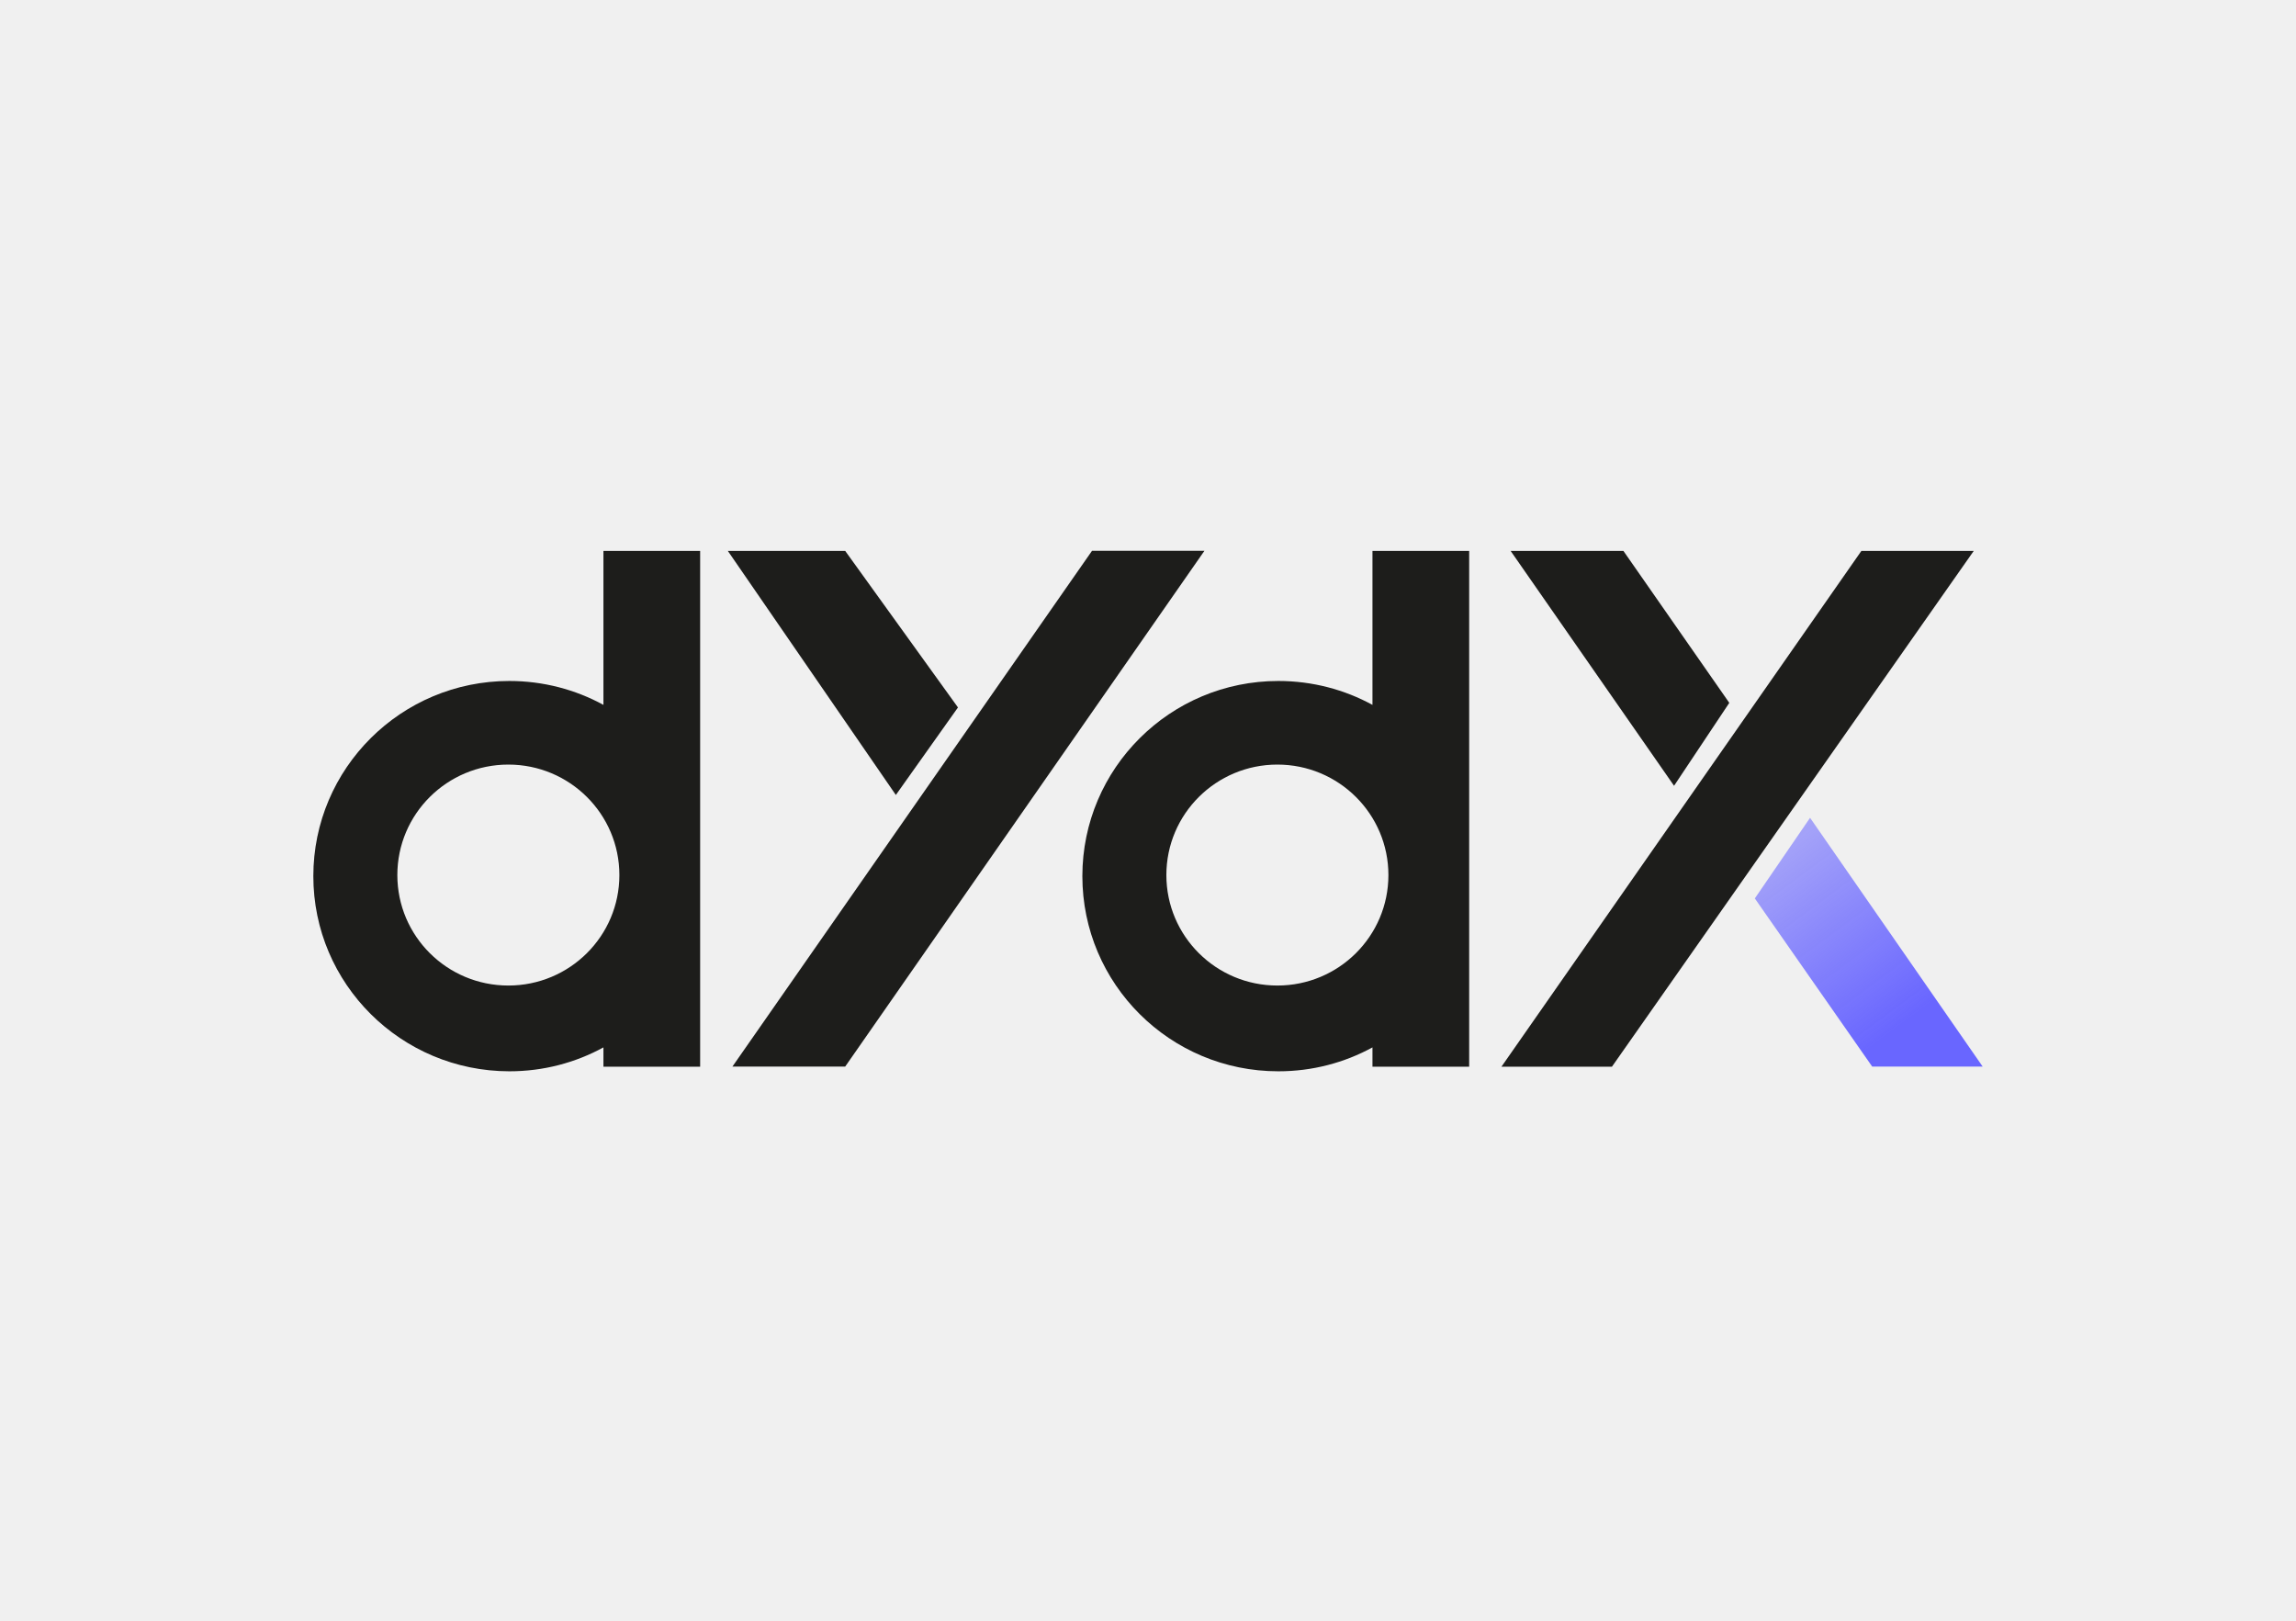
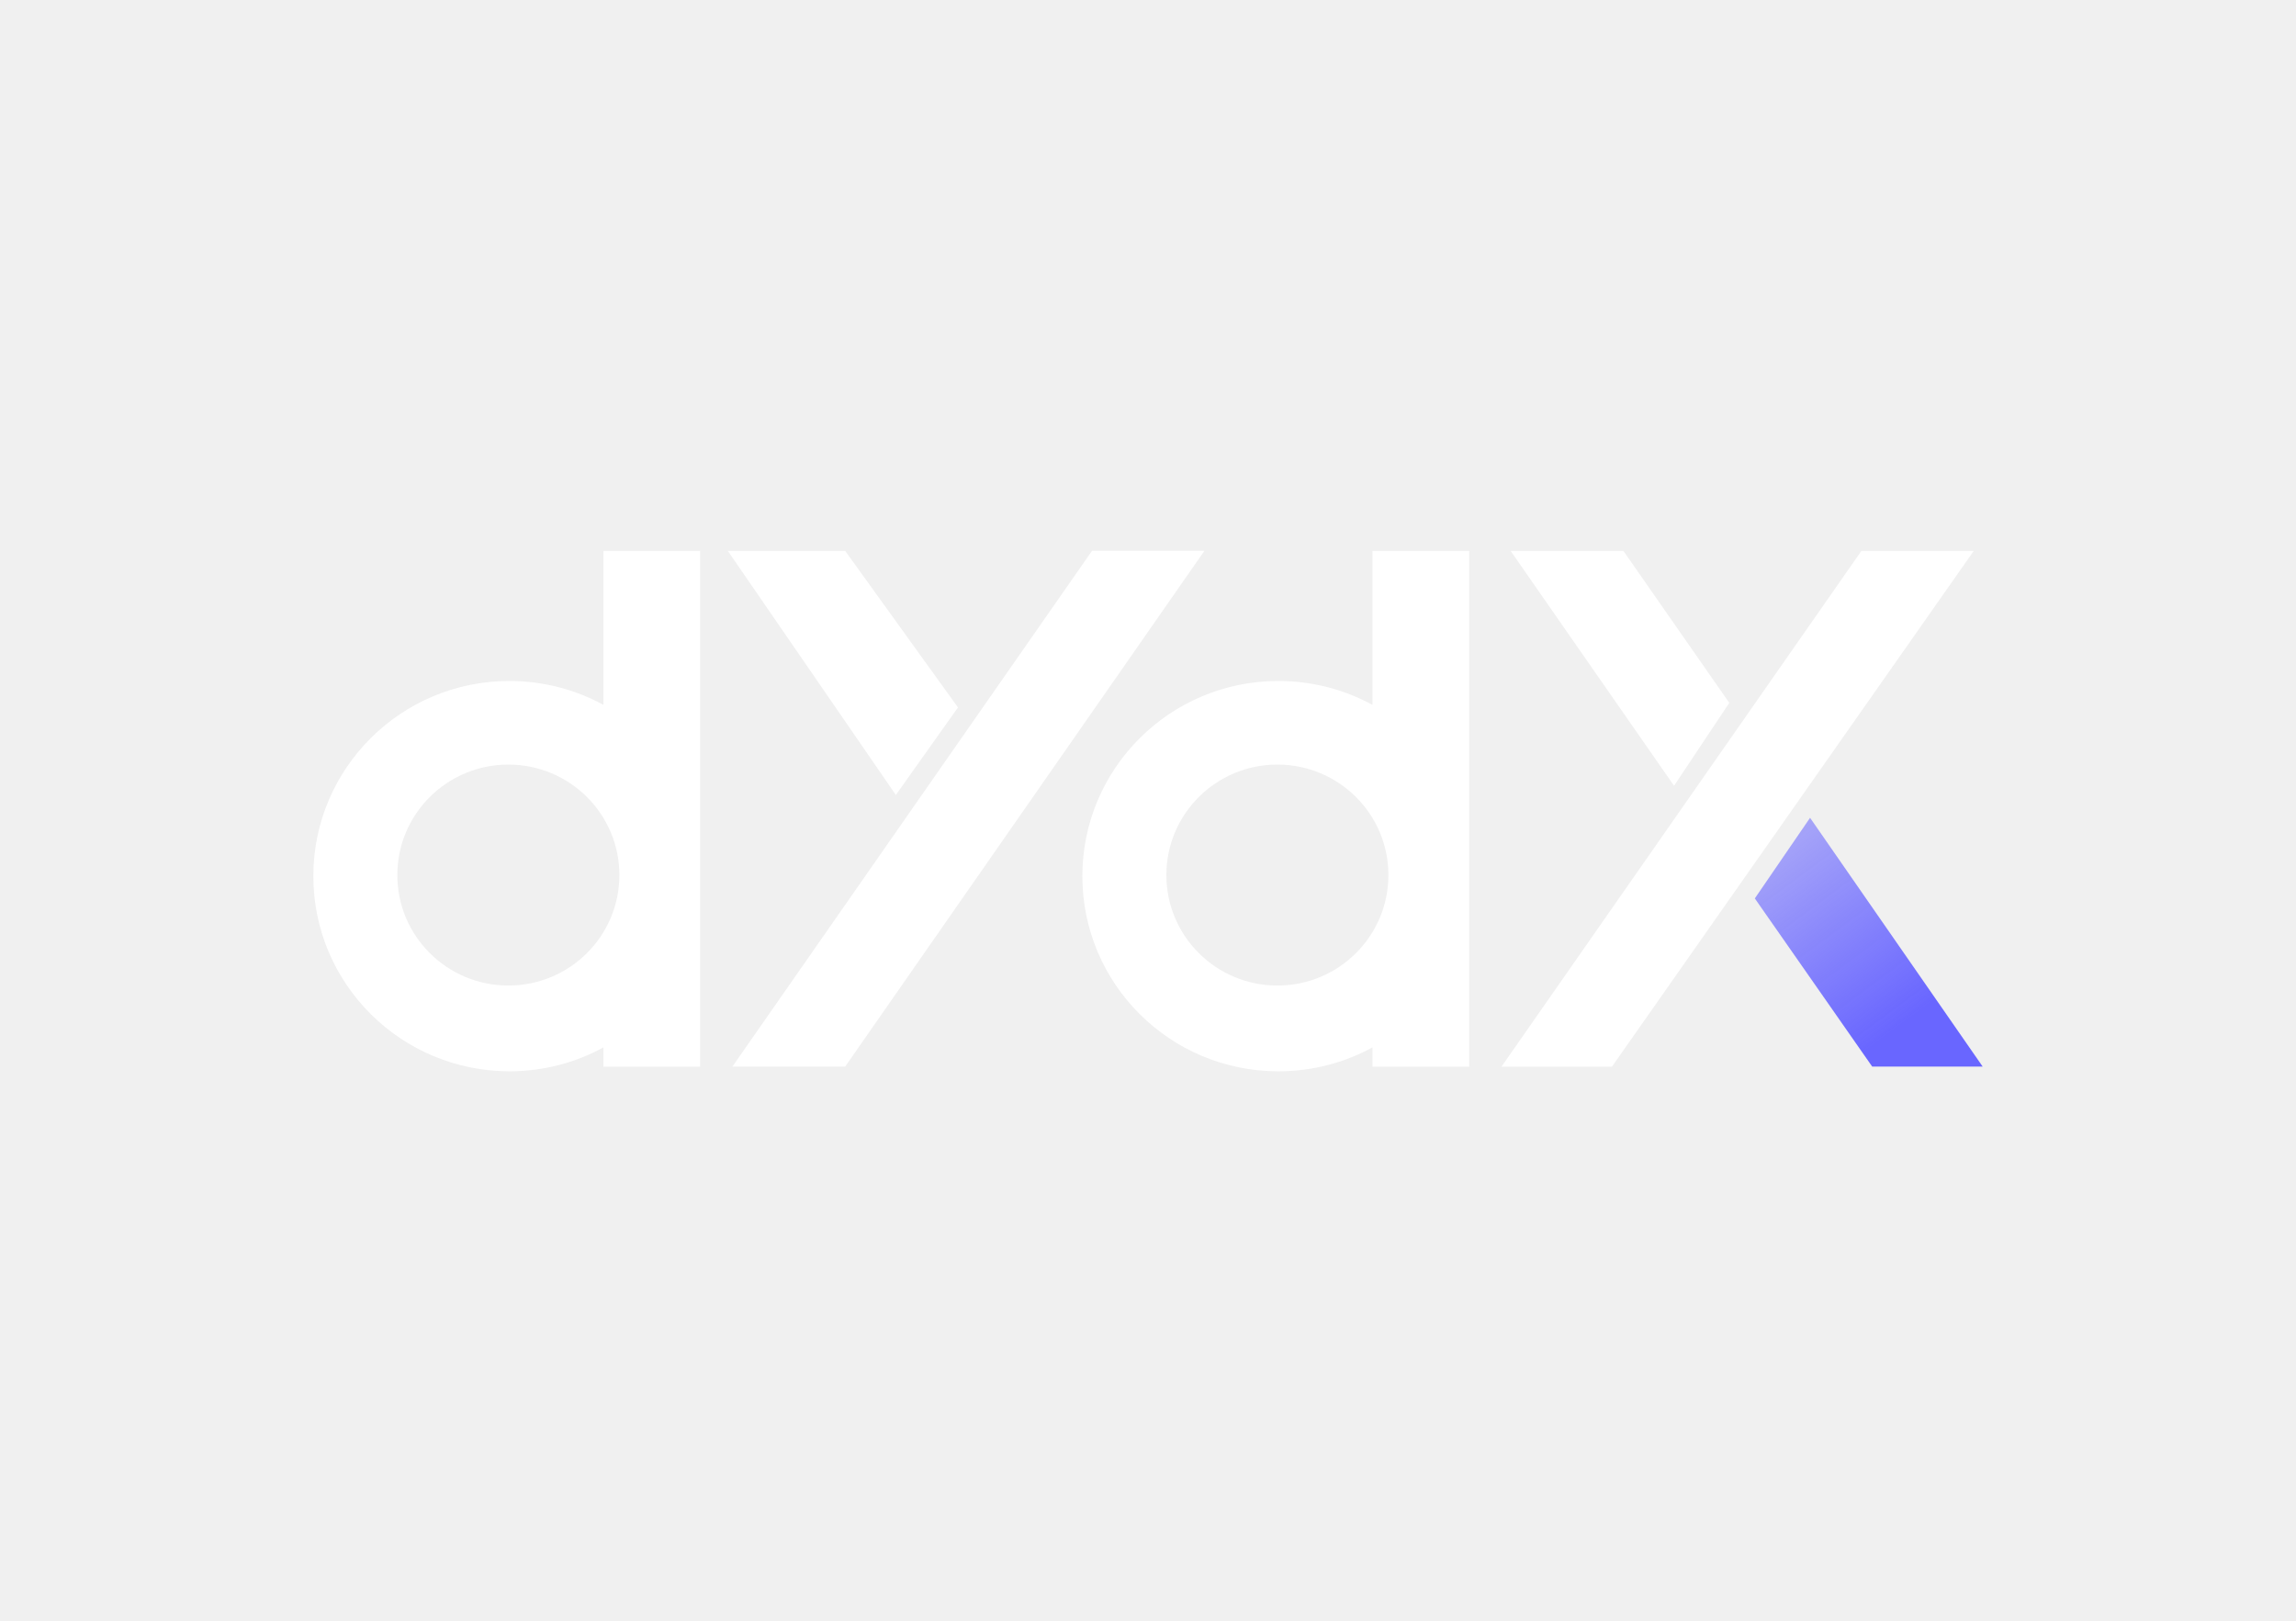
<svg xmlns="http://www.w3.org/2000/svg" version="1.0" id="katman_1" x="0px" y="0px" viewBox="0 0 1700 1200" style="enable-background:new 0 0 1700 1200;" xml:space="preserve">
  <style type="text/css">
- 	.st0{fill:#1D1D1B;}
+ 	.st0{fill:#ffffff;}
	.st1{fill:url(#SVGID_1_);}
- 	.st2{fill-rule:evenodd;clip-rule:evenodd;fill:#1D1D1B;}
+ 	.st2{fill-rule:evenodd;clip-rule:evenodd;fill:#ffffff;}
</style>
-   <path class="st0" d="M1378.2,407.9l-266.5,381.9h81.8l267.9-381.9H1378.2z" />
-   <path class="st0" d="M1202,407.9l78.4,112.5l-40.9,61.4l-121-173.9H1202z" />
-   <linearGradient id="SVGID_1_" gradientUnits="userSpaceOnUse" x1="954.161" y1="737.649" x2="816.23" y2="923.595" gradientTransform="matrix(1 0 0 -1 454 1496)">
-     <stop offset="0" style="stop-color:#6966FF" />
-     <stop offset="1" style="stop-color:#6966FF;stop-opacity:0.36" />
+   <path class="st0" d="M1378.2,407.9l-266.5,381.9h81.8l267.9-381.9H1378.2z" fill="#000000" />
+   <path class="st0" d="M1202,407.9l78.4,112.5l-40.9,61.4l-121-173.9H1202z" fill="#000000" />
+   <linearGradient id="SVGID_1_" gradientUnits="userSpaceOnUse" x1="954.161" y1="737.649" x2="816.23" y2="923.595" gradientTransform="matrix(1 0 0 -1 454 1496)" fill="#000000">
+     <stop offset="0" style="stop-color:#6966FF" fill="#000000" />
+     <stop offset="1" style="stop-color:#6966FF;stop-opacity:0.36" fill="#000000" />
  </linearGradient>
-   <path class="st1" d="M1386.2,789.7l-86.9-124.5l40.9-59.7L1468,789.7H1386.2z" />
-   <path class="st2" d="M1016.2,407.9h71.6v381.9h-71.6v-14.3c-20.7,11.3-44.4,17.7-69.7,17.7c-80.2,0-145.1-64.7-145.1-144.5  s65-144.5,145.1-144.5c25.2,0,49,6.4,69.7,17.7V407.9z M945.8,729.7c45.4,0,82.2-36.6,82.2-81.8c0-45.2-36.8-81.8-82.2-81.8  c-45.4,0-82.2,36.6-82.2,81.8C863.6,693.1,900.4,729.7,945.8,729.7z" />
-   <path class="st0" d="M808.5,407.9L542.3,789.7h83.5l266-381.9H808.5z" />
-   <path class="st0" d="M625.8,407.9l83.5,115.9l-46,64.8L538.9,407.9H625.8z" />
-   <path class="st2" d="M446.8,407.9h71.6v381.9h-71.6v-14.3c-20.7,11.3-44.4,17.7-69.7,17.7C297,793.1,232,728.5,232,648.7  s65-144.5,145.1-144.5c25.2,0,49,6.4,69.7,17.7V407.9z M376.4,729.7c45.4,0,82.2-36.6,82.2-81.8c0-45.2-36.8-81.8-82.2-81.8  s-82.2,36.6-82.2,81.8C294.2,693.1,331,729.7,376.4,729.7z" />
+   <path class="st1" d="M1386.2,789.7l-86.9-124.5l40.9-59.7L1468,789.7H1386.2z" fill="#000000" />
+   <path class="st2" d="M1016.2,407.9h71.6v381.9h-71.6v-14.3c-20.7,11.3-44.4,17.7-69.7,17.7c-80.2,0-145.1-64.7-145.1-144.5  s65-144.5,145.1-144.5c25.2,0,49,6.4,69.7,17.7V407.9z M945.8,729.7c45.4,0,82.2-36.6,82.2-81.8c0-45.2-36.8-81.8-82.2-81.8  c-45.4,0-82.2,36.6-82.2,81.8C863.6,693.1,900.4,729.7,945.8,729.7z" fill="#000000" />
+   <path class="st0" d="M808.5,407.9L542.3,789.7h83.5l266-381.9H808.5z" fill="#000000" />
+   <path class="st0" d="M625.8,407.9l83.5,115.9l-46,64.8L538.9,407.9H625.8z" fill="#000000" />
+   <path class="st2" d="M446.8,407.9h71.6v381.9h-71.6v-14.3c-20.7,11.3-44.4,17.7-69.7,17.7C297,793.1,232,728.5,232,648.7  s65-144.5,145.1-144.5c25.2,0,49,6.4,69.7,17.7V407.9z M376.4,729.7c45.4,0,82.2-36.6,82.2-81.8c0-45.2-36.8-81.8-82.2-81.8  s-82.2,36.6-82.2,81.8C294.2,693.1,331,729.7,376.4,729.7z" fill="#000000" />
</svg>
